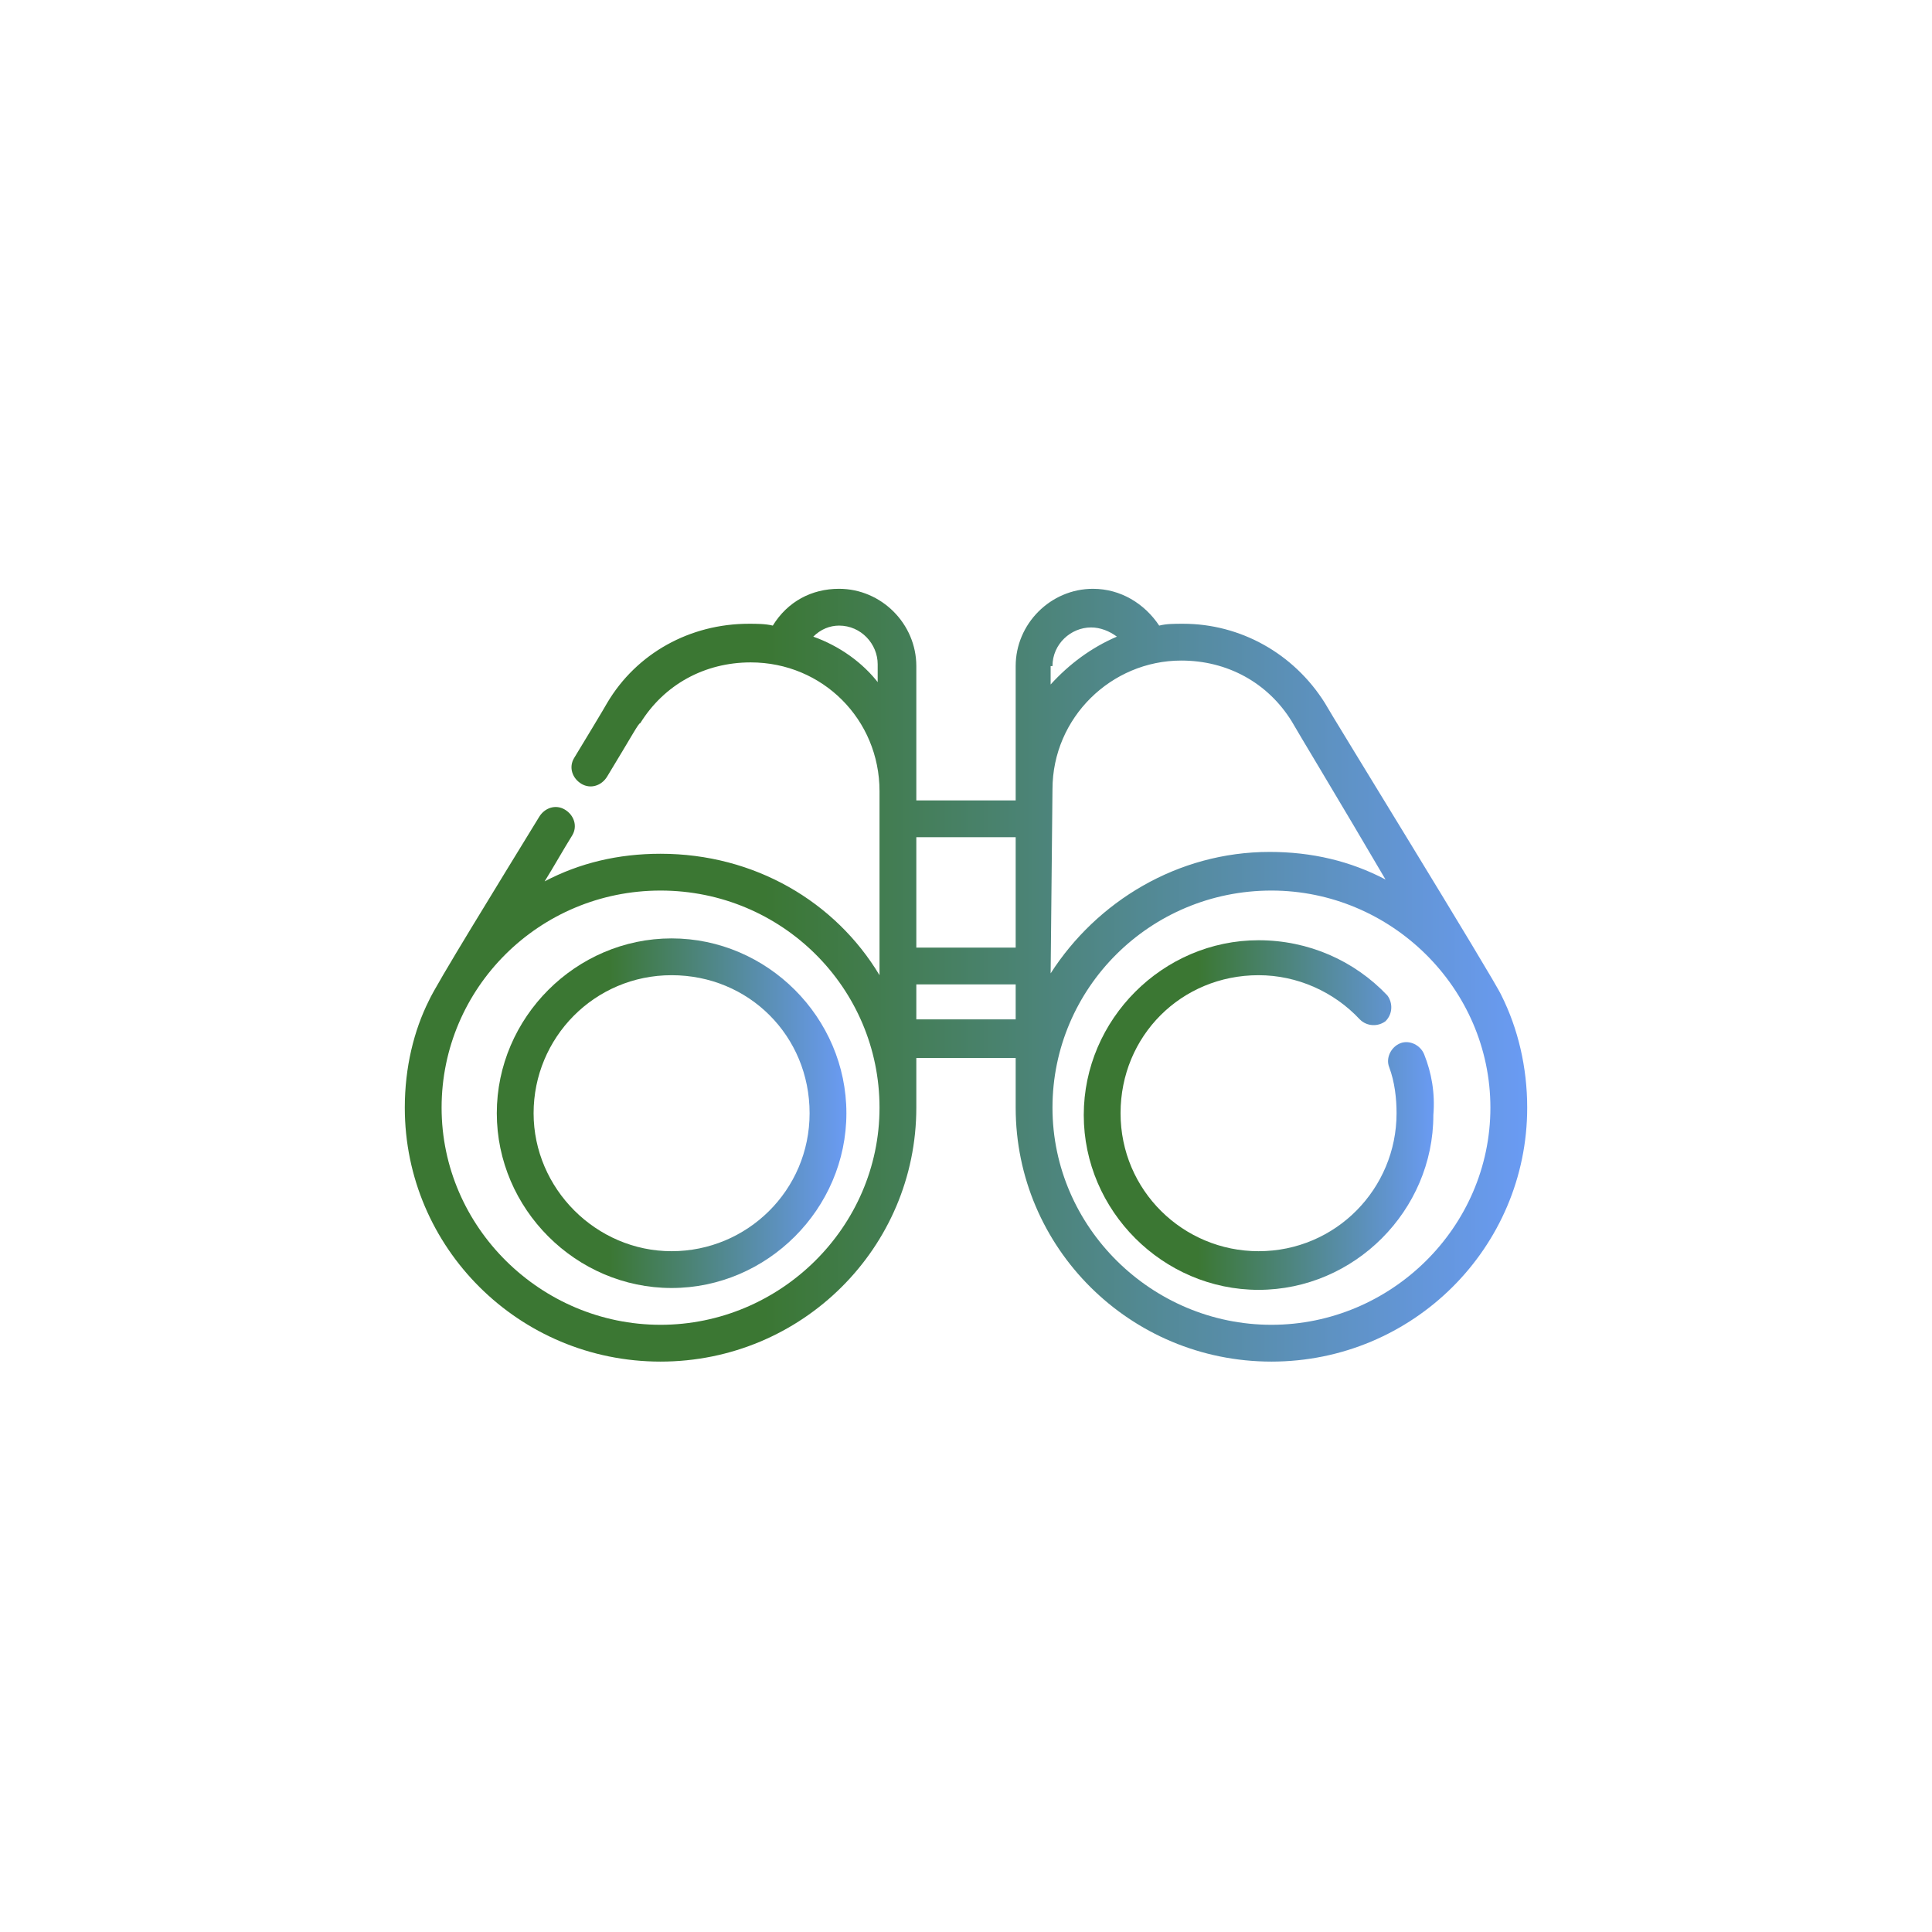
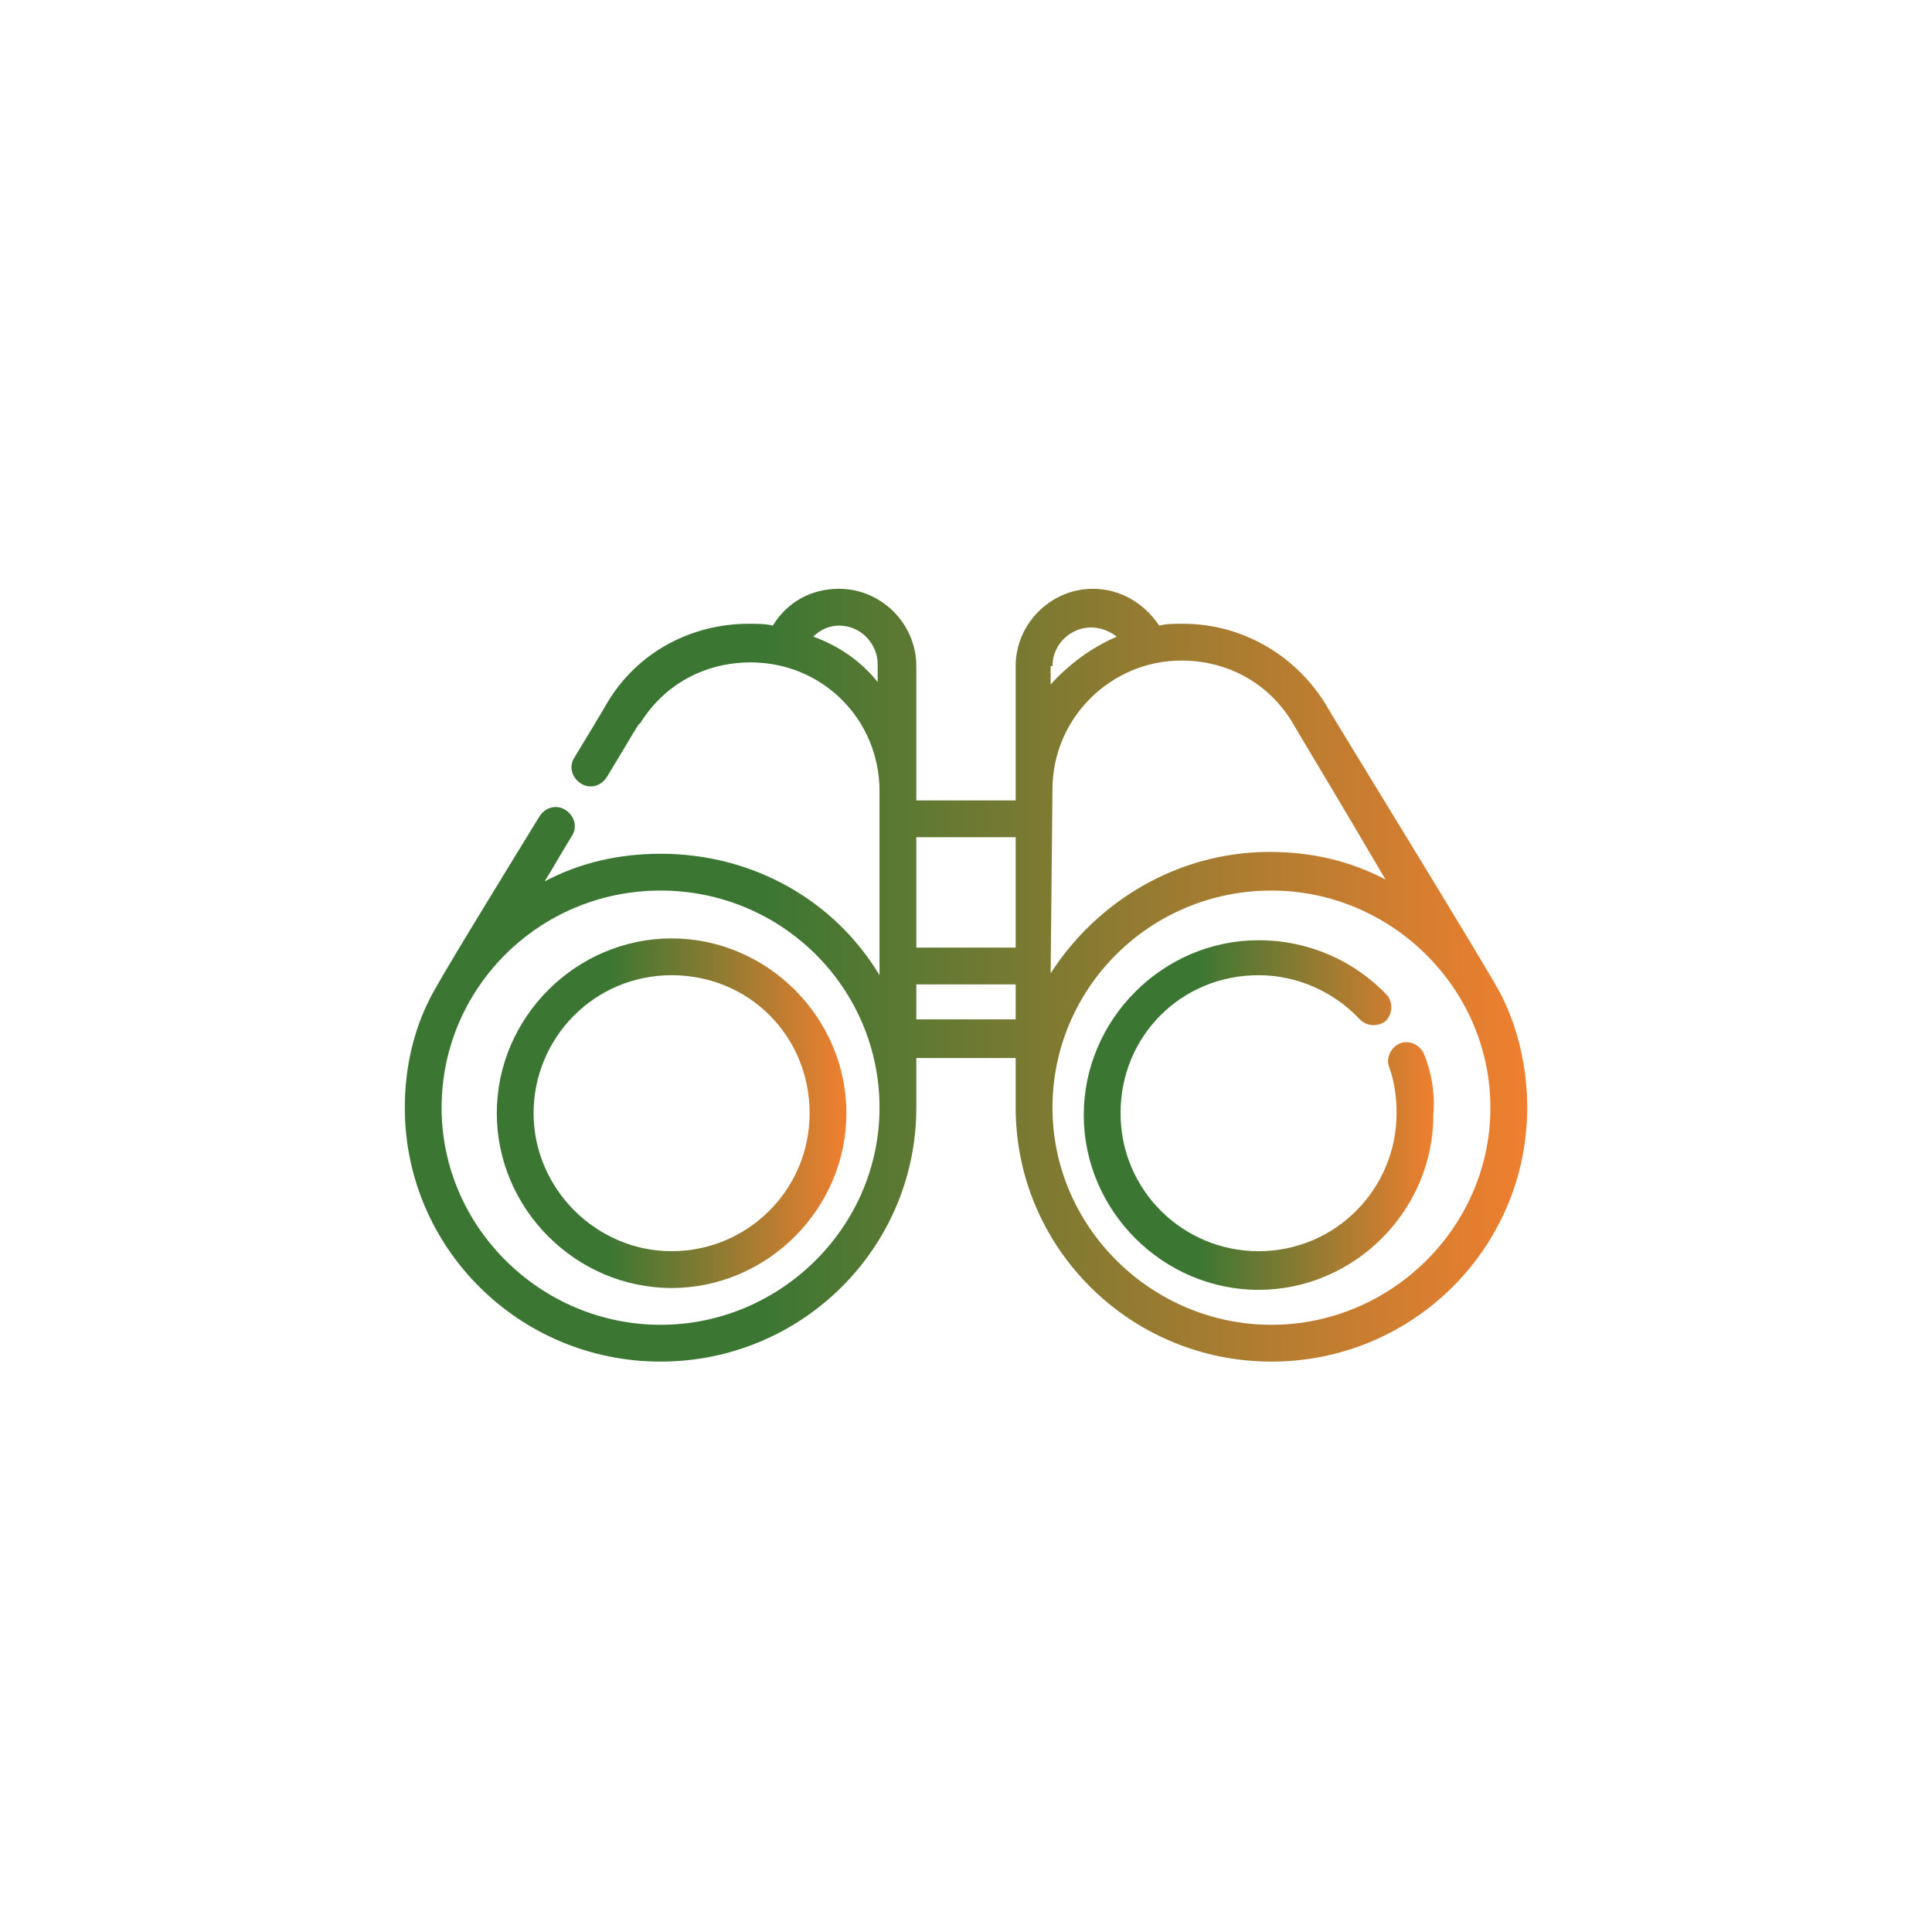
<svg xmlns="http://www.w3.org/2000/svg" version="1.1" id="Layer_1" x="0px" y="0px" viewBox="0 0 105 105" style="enable-background:new 0 0 105 105;" xml:space="preserve">
  <style type="text/css">
	.st0{fill:url(#Shape_1_);}
	.st1{fill:url(#Path_1_);}
	.st2{fill:url(#SVGID_1_);}
</style>
  <g>
    <g transform="translate(-592, -1774)">
      <g id="Features-1" transform="translate(0, 1685)">
        <g transform="translate(574, 89)">
          <g id="icon" transform="translate(18, 0)">
            <g transform="translate(22, 32)">
              <linearGradient id="Shape_1_" gradientUnits="userSpaceOnUse" x1="-23.951" y1="76.429" x2="-24.951" y2="76.429" gradientTransform="matrix(61 0 0 -42 1522 3231)">
-                 <stop offset="0" style="stop-color:#6A9BF4" />
+                 <stop offset="0" style="stop-color:#F07F2F" />
                <stop offset="0.679" style="stop-color:#3B7733" />
                <stop offset="1" style="stop-color:#3B7733" />
              </linearGradient>
              <path id="Shape" class="st0" d="M59.6,22.1C59.2,21.2,50.2,6.6,50,6.2c-1.7-2.7-4.6-4.3-7.7-4.3c-0.5,0-0.9,0-1.3,0.1        c0,0,0,0,0,0c-0.8-1.2-2.1-2-3.6-2c-2.3,0-4.2,1.9-4.2,4.2v7.3h-5.4V4.2c0-2.3-1.9-4.2-4.2-4.2c-1.5,0-2.8,0.7-3.6,2        c-0.4-0.1-0.9-0.1-1.3-0.1c-3.2,0-6.1,1.6-7.7,4.3c0,0-0.1,0.2-1.8,3c-0.3,0.5-0.1,1.1,0.4,1.4c0.5,0.3,1.1,0.1,1.4-0.4        c1.4-2.3,1.7-2.9,1.8-2.9c1.3-2.1,3.5-3.3,6-3.3c3.9,0,7,3.1,7,7v0v10c-2.4-4-6.8-6.6-11.9-6.6c-2.3,0-4.4,0.5-6.3,1.5        c0.5-0.8,1-1.7,1.5-2.5c0.3-0.5,0.1-1.1-0.4-1.4c-0.5-0.3-1.1-0.1-1.4,0.4c-2.2,3.6-5.6,9.1-6,10C0.5,24,0,26,0,28.2        C0,35.8,6.2,42,13.9,42s13.9-6.2,13.9-13.8v-2.7h5.4v2.7c0,7.6,6.2,13.8,13.9,13.8C54.8,42,61,35.8,61,28.2        C61,26,60.5,23.9,59.6,22.1z M25.8,5.2c-0.9-1.2-2.2-2.1-3.6-2.6C22.6,2.2,23.1,2,23.6,2c1.2,0,2.1,1,2.1,2.1V5.2z M13.9,40        C7.4,40,2,34.7,2,28.2s5.3-11.8,11.9-11.8s11.9,5.3,11.9,11.8S20.4,40,13.9,40z M27.8,19.5v-6h5.4v6H27.8L27.8,19.5z         M33.2,23.4h-5.4v-1.9h5.4V23.4z M35.2,4.2c0-1.2,1-2.1,2.1-2.1c0.5,0,1,0.2,1.4,0.5c-1.4,0.6-2.6,1.5-3.6,2.6V4.2z         M35.2,10.9L35.2,10.9c0-3.9,3.2-7,7-7c2.5,0,4.7,1.2,6,3.3c0.1,0.2,2.7,4.5,5.1,8.6c-1.9-1-4-1.5-6.3-1.5        c-5,0-9.4,2.7-11.9,6.6L35.2,10.9L35.2,10.9z M47.1,40c-6.5,0-11.9-5.3-11.9-11.8s5.3-11.8,11.9-11.8        c6.5,0,11.9,5.3,11.9,11.8S53.6,40,47.1,40z" />
              <linearGradient id="Path_1_" gradientUnits="userSpaceOnUse" x1="-23.842" y1="76.342" x2="-24.842" y2="76.342" gradientTransform="matrix(19 0 0 -19 509 1479)">
-                 <stop offset="0" style="stop-color:#6A9BF4" />
+                 <stop offset="0" style="stop-color:#F07F2F" />
                <stop offset="0.679" style="stop-color:#3B7733" />
                <stop offset="1" style="stop-color:#3B7733" />
              </linearGradient>
              <path id="Path" class="st1" d="M55.4,25.3c-0.2-0.5-0.8-0.8-1.3-0.6c-0.5,0.2-0.8,0.8-0.6,1.3c0.3,0.8,0.4,1.7,0.4,2.5        c0,4.1-3.3,7.5-7.5,7.5c-4.1,0-7.5-3.3-7.5-7.5s3.3-7.5,7.5-7.5c2.1,0,4.1,0.9,5.5,2.4c0.4,0.4,1,0.4,1.4,0.1        c0.4-0.4,0.4-1,0.1-1.4c-1.8-1.9-4.3-3-7-3c-5.2,0-9.5,4.3-9.5,9.5s4.3,9.5,9.5,9.5s9.5-4.3,9.5-9.5        C56,27.4,55.8,26.3,55.4,25.3z" />
              <linearGradient id="SVGID_1_" gradientUnits="userSpaceOnUse" x1="-23.842" y1="76.342" x2="-24.842" y2="76.342" gradientTransform="matrix(19 0 0 -19 477 1479)">
-                 <stop offset="0" style="stop-color:#6A9BF4" />
+                 <stop offset="0" style="stop-color:#F07F2F" />
                <stop offset="0.679" style="stop-color:#3B7733" />
                <stop offset="1" style="stop-color:#3B7733" />
              </linearGradient>
              <path class="st2" d="M14.5,19C9.3,19,5,23.3,5,28.5S9.3,38,14.5,38s9.5-4.3,9.5-9.5S19.7,19,14.5,19z M14.5,36        C10.4,36,7,32.6,7,28.5c0-4.1,3.3-7.5,7.5-7.5s7.5,3.3,7.5,7.5S18.6,36,14.5,36z" />
            </g>
          </g>
        </g>
      </g>
    </g>
  </g>
</svg>
